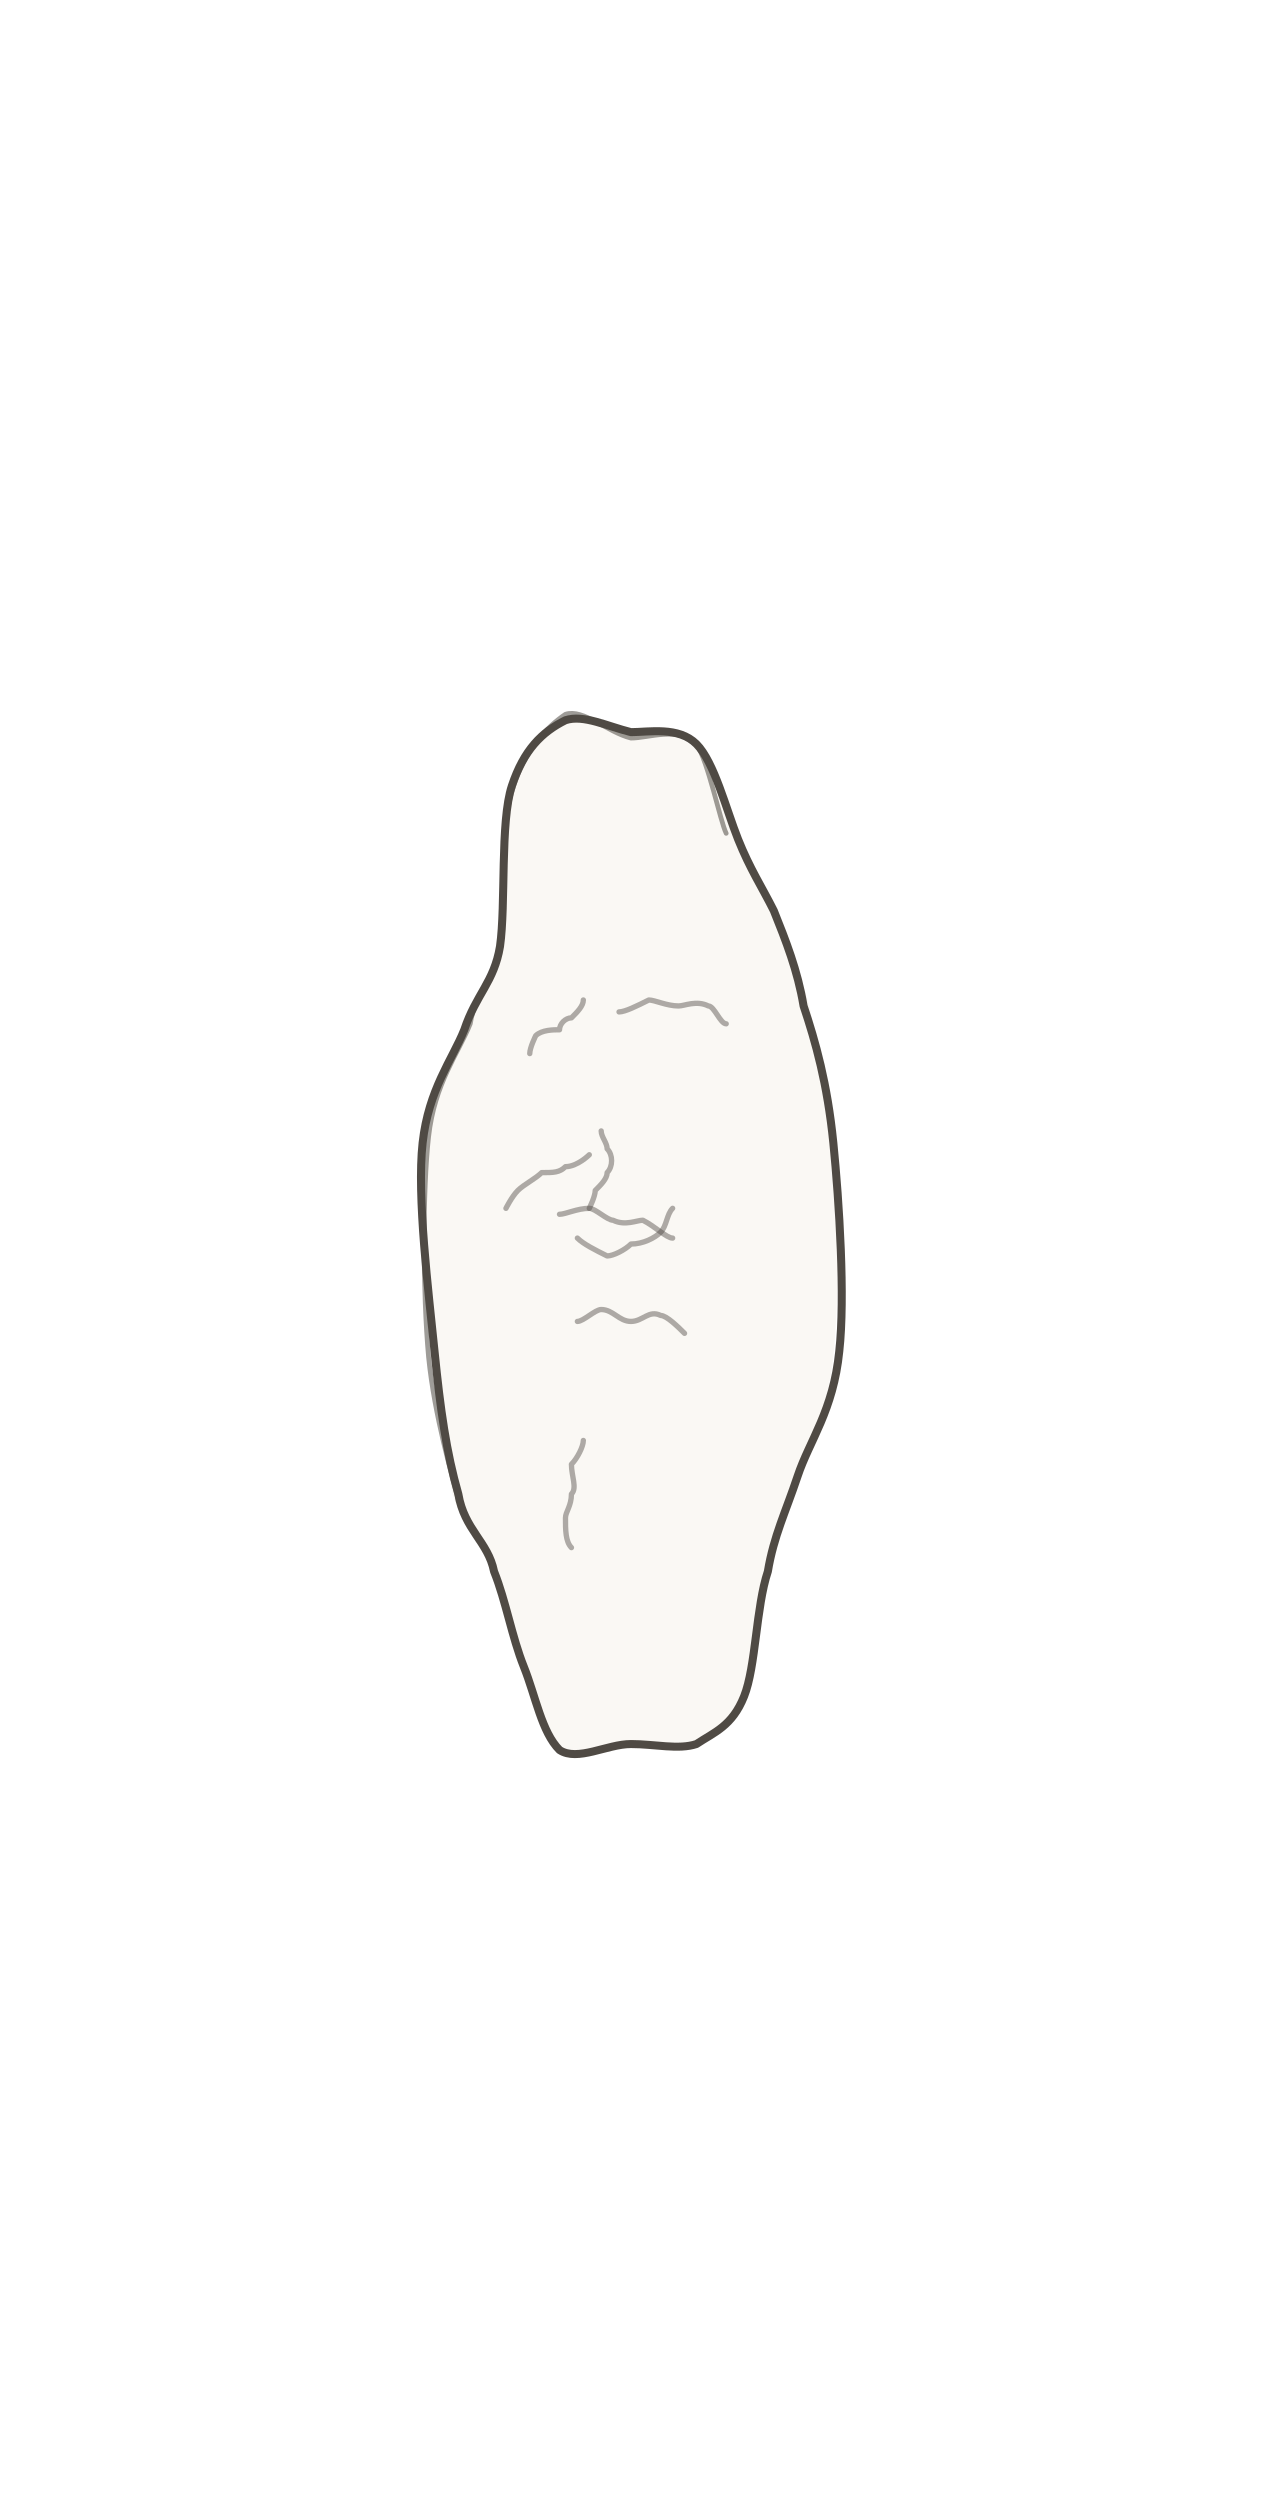
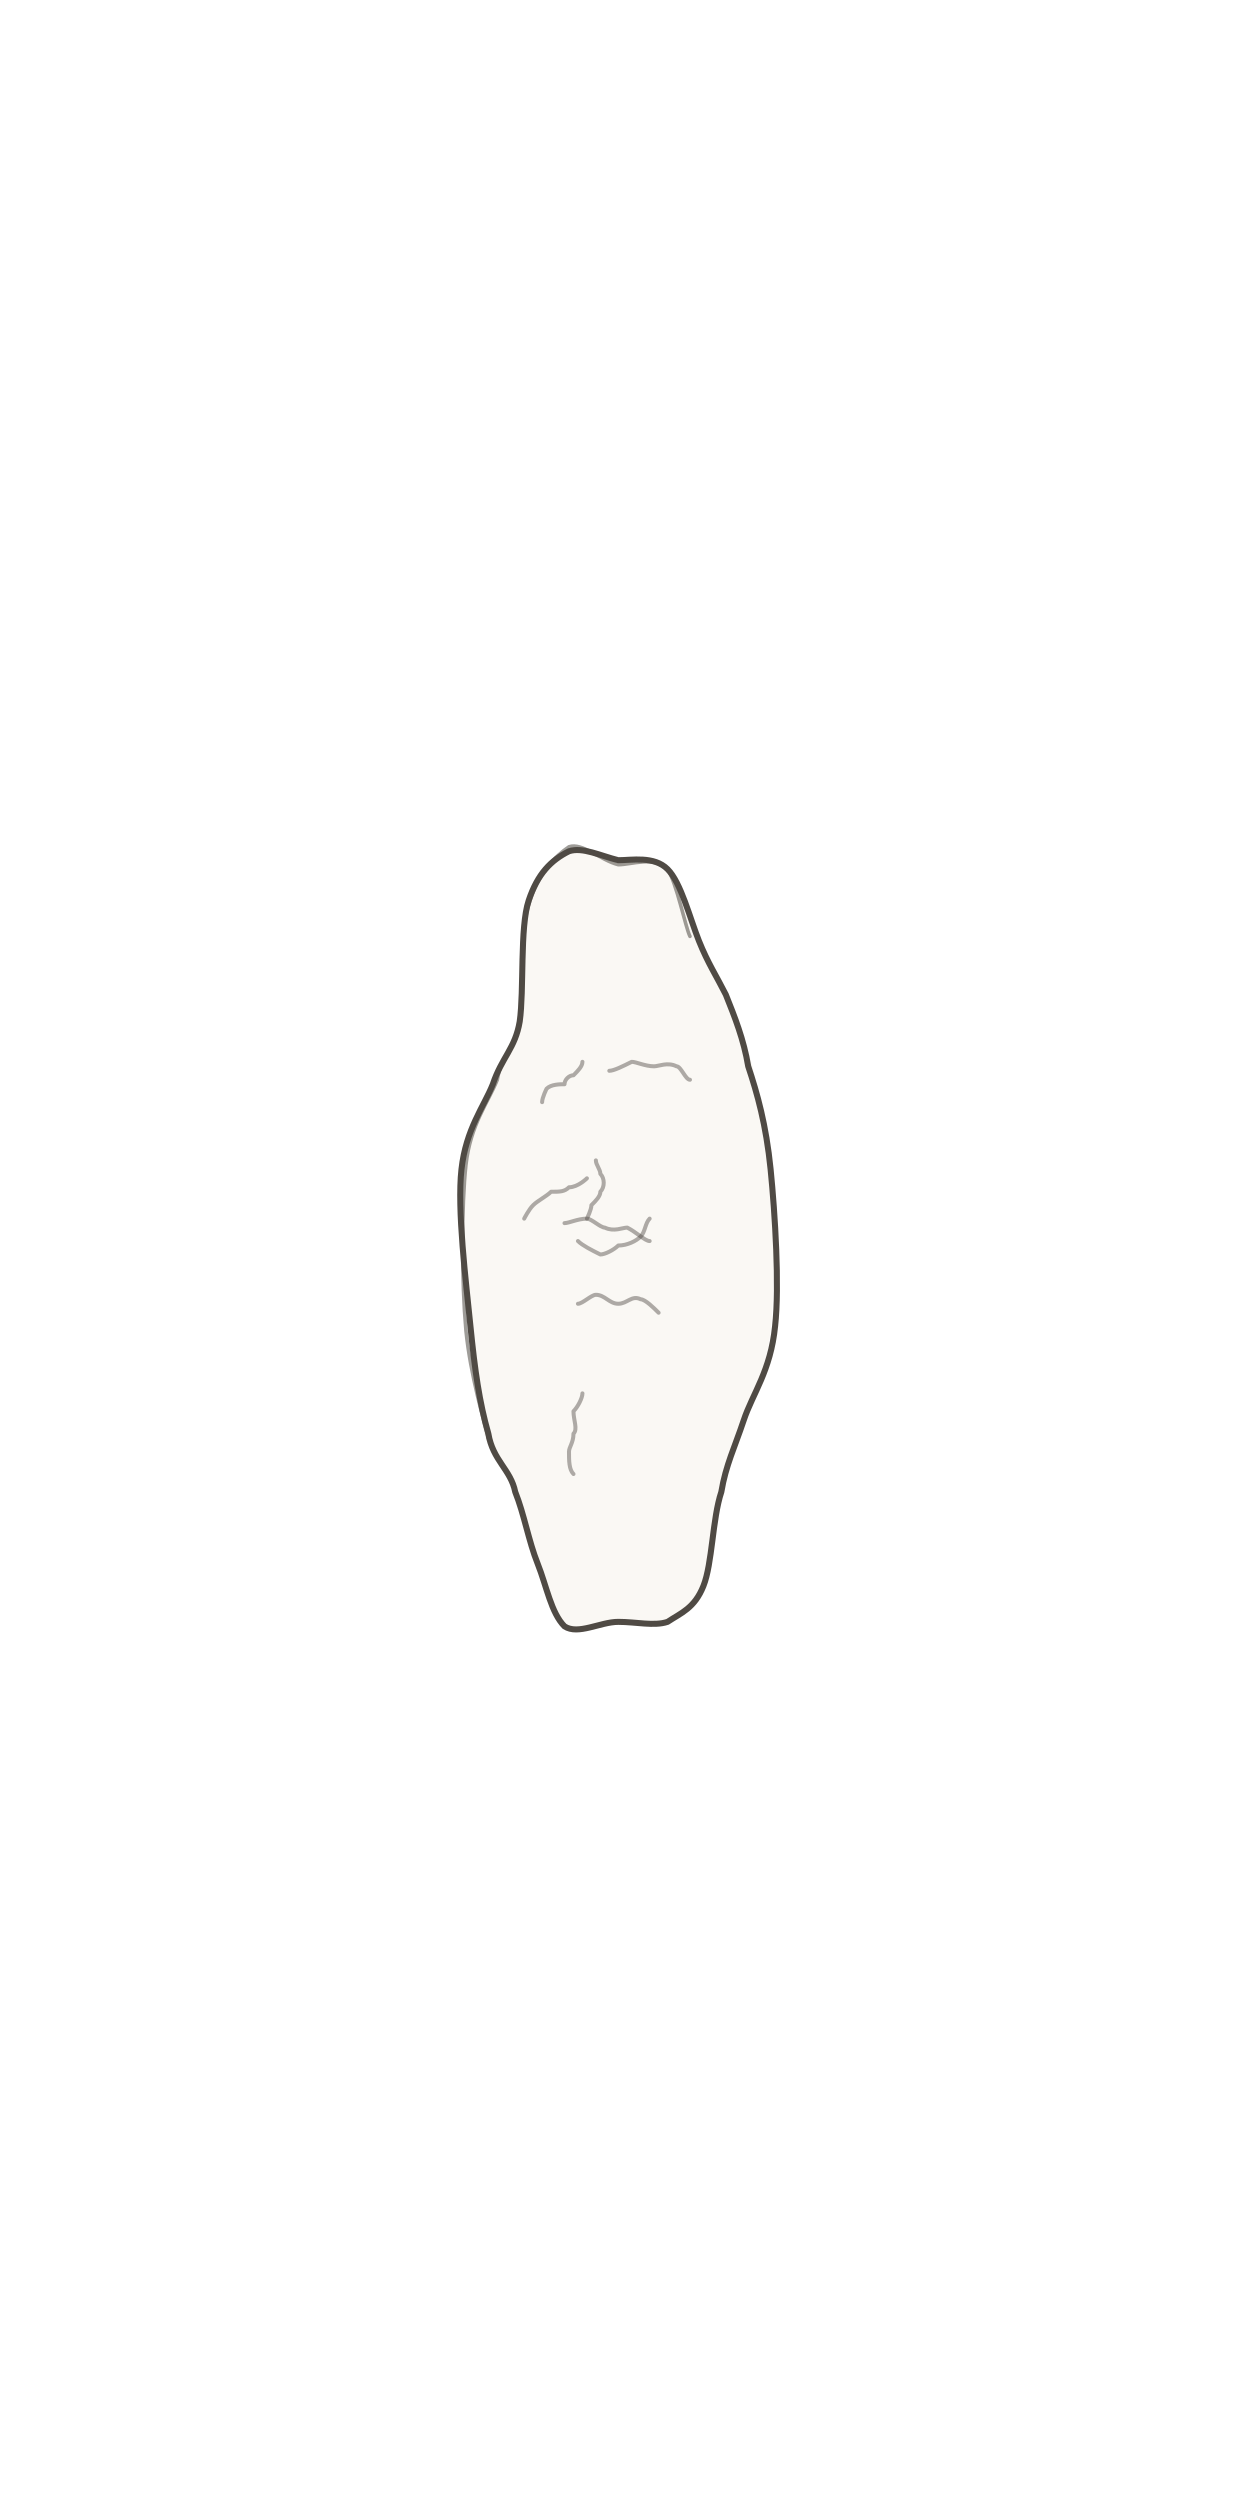
- <svg xmlns="http://www.w3.org/2000/svg" viewBox="-72 380 212 420" width="212" height="420" fill="none" stroke-linecap="round" stroke-linejoin="round">
+ <svg xmlns="http://www.w3.org/2000/svg" viewBox="-104 311 276 558" width="276" height="558" fill="none" stroke-linecap="round" stroke-linejoin="round">
  <style>.ln{stroke:#4f4a44;stroke-width:1.35}.ln2{stroke-width:.8;opacity:.55}.wisp{stroke-width:.9;opacity:.45}.floor{opacity:.35}.bg{fill:#faf8f4}</style>
  <clipPath id="c18">
    <path d="M34 503 C38 503 42 503 45 506 C48 509 50 516 52 521 C54 525 56 529 58 534 C60 538 62 542 64 549 C65 555 67 563 68 573 C69 582 69 598 68 608 C67 617 64 622 62 628 C60 634 58 638 57 644 C55 650 55 660 53 665 C51 670 48 672 45 673 C42 675 38 673 34 673 C30 673 25 676 22 673 C20 671 18 665 16 660 C14 655 13 649 11 644 C9 639 6 637 4 631 C3 625 1 617 1 607 C0 597 -1 581 0 572 C1 563 4 558 6 552 C9 546 11 545 12 539 C14 532 12 518 14 512 C16 506 19 503 22 502 C26 500 30 502 34 503Z" />
  </clipPath>
  <path class="bg" d="M34 503 C38 503 42 503 45 506 C48 509 50 516 52 521 C54 525 56 529 58 534 C60 538 62 542 64 549 C65 555 67 563 68 573 C69 582 69 598 68 608 C67 617 64 622 62 628 C60 634 58 638 57 644 C55 650 55 660 53 665 C51 670 48 672 45 673 C42 675 38 673 34 673 C30 673 25 676 22 673 C20 671 18 665 16 660 C14 655 13 649 11 644 C9 639 6 637 4 631 C3 625 1 617 1 607 C0 597 -1 581 0 572 C1 563 4 558 6 552 C9 546 11 545 12 539 C14 532 12 518 14 512 C16 506 19 503 22 502 C26 500 30 502 34 503Z" />
  <path class="ln" d="M34 503 C37 503 42 502 45 505 C48 508 50 516 52 521 C54 526 56 529 58 533 C60 538 62 543 63 549 C65 555 67 562 68 572 C69 582 70 598 69 607 C68 617 64 622 62 628 C60 634 58 638 57 644 C55 650 55 660 53 665 C51 670 48 671 45 673 C42 674 38 673 34 673 C30 673 25 676 22 674 C19 671 18 665 16 660 C14 655 13 649 11 644 C10 639 6 637 5 631 C3 624 2 617 1 607 C0 597 -2 581 -1 572 C0 563 4 558 6 553 C8 547 11 545 12 539 C13 532 12 518 14 512 C16 506 19 503 23 501 C26 500 30 502 34 503Z" />
  <path class="ln ln2" d="M5 632 C4 628 1 618 0 608 C-1 597 -1 580 0 571 C1 562 5 557 7 552 C8 546 11 546 12 539 C13 533 12 519 14 513 C16 506 20 502 23 500 C26 499 30 503 34 504 C37 504 42 502 45 505 C47 508 49 518 50 520" />
  <path class="ln wisp" d="M41 588 C40 588 38 586 36 585 C35 585 33 586 31 585 C30 585 28 583 27 583 C25 583 23 584 22 584" />
  <path class="ln wisp" d="M32 550 C33 550 35 549 37 548 C38 548 40 549 42 549 C43 549 45 548 47 549 C48 549 49 552 50 552" />
  <path class="ln wisp" d="M26 622 C26 623 25 625 24 626 C24 628 25 630 24 631 C24 633 23 634 23 635 C23 637 23 639 24 640" />
  <path class="ln wisp" d="M29 570 C29 571 30 572 30 573 C31 574 31 576 30 577 C30 578 29 579 28 580 C28 581 27 583 27 583" />
  <path class="ln wisp" d="M41 583 C40 584 40 586 39 587 C38 588 36 589 34 589 C33 590 31 591 30 591 C28 590 26 589 25 588" />
  <path class="ln wisp" d="M27 574 C27 574 25 576 23 576 C22 577 21 577 19 577 C18 578 16 579 15 580 C14 581 13 583 13 583" />
  <path class="ln wisp" d="M43 604 C42 603 40 601 39 601 C37 600 36 602 34 602 C32 602 31 600 29 600 C28 600 26 602 25 602" />
  <path class="ln wisp" d="M26 548 C26 549 25 550 24 551 C23 551 22 552 22 553 C21 553 19 553 18 554 C18 554 17 556 17 557" />
</svg>
